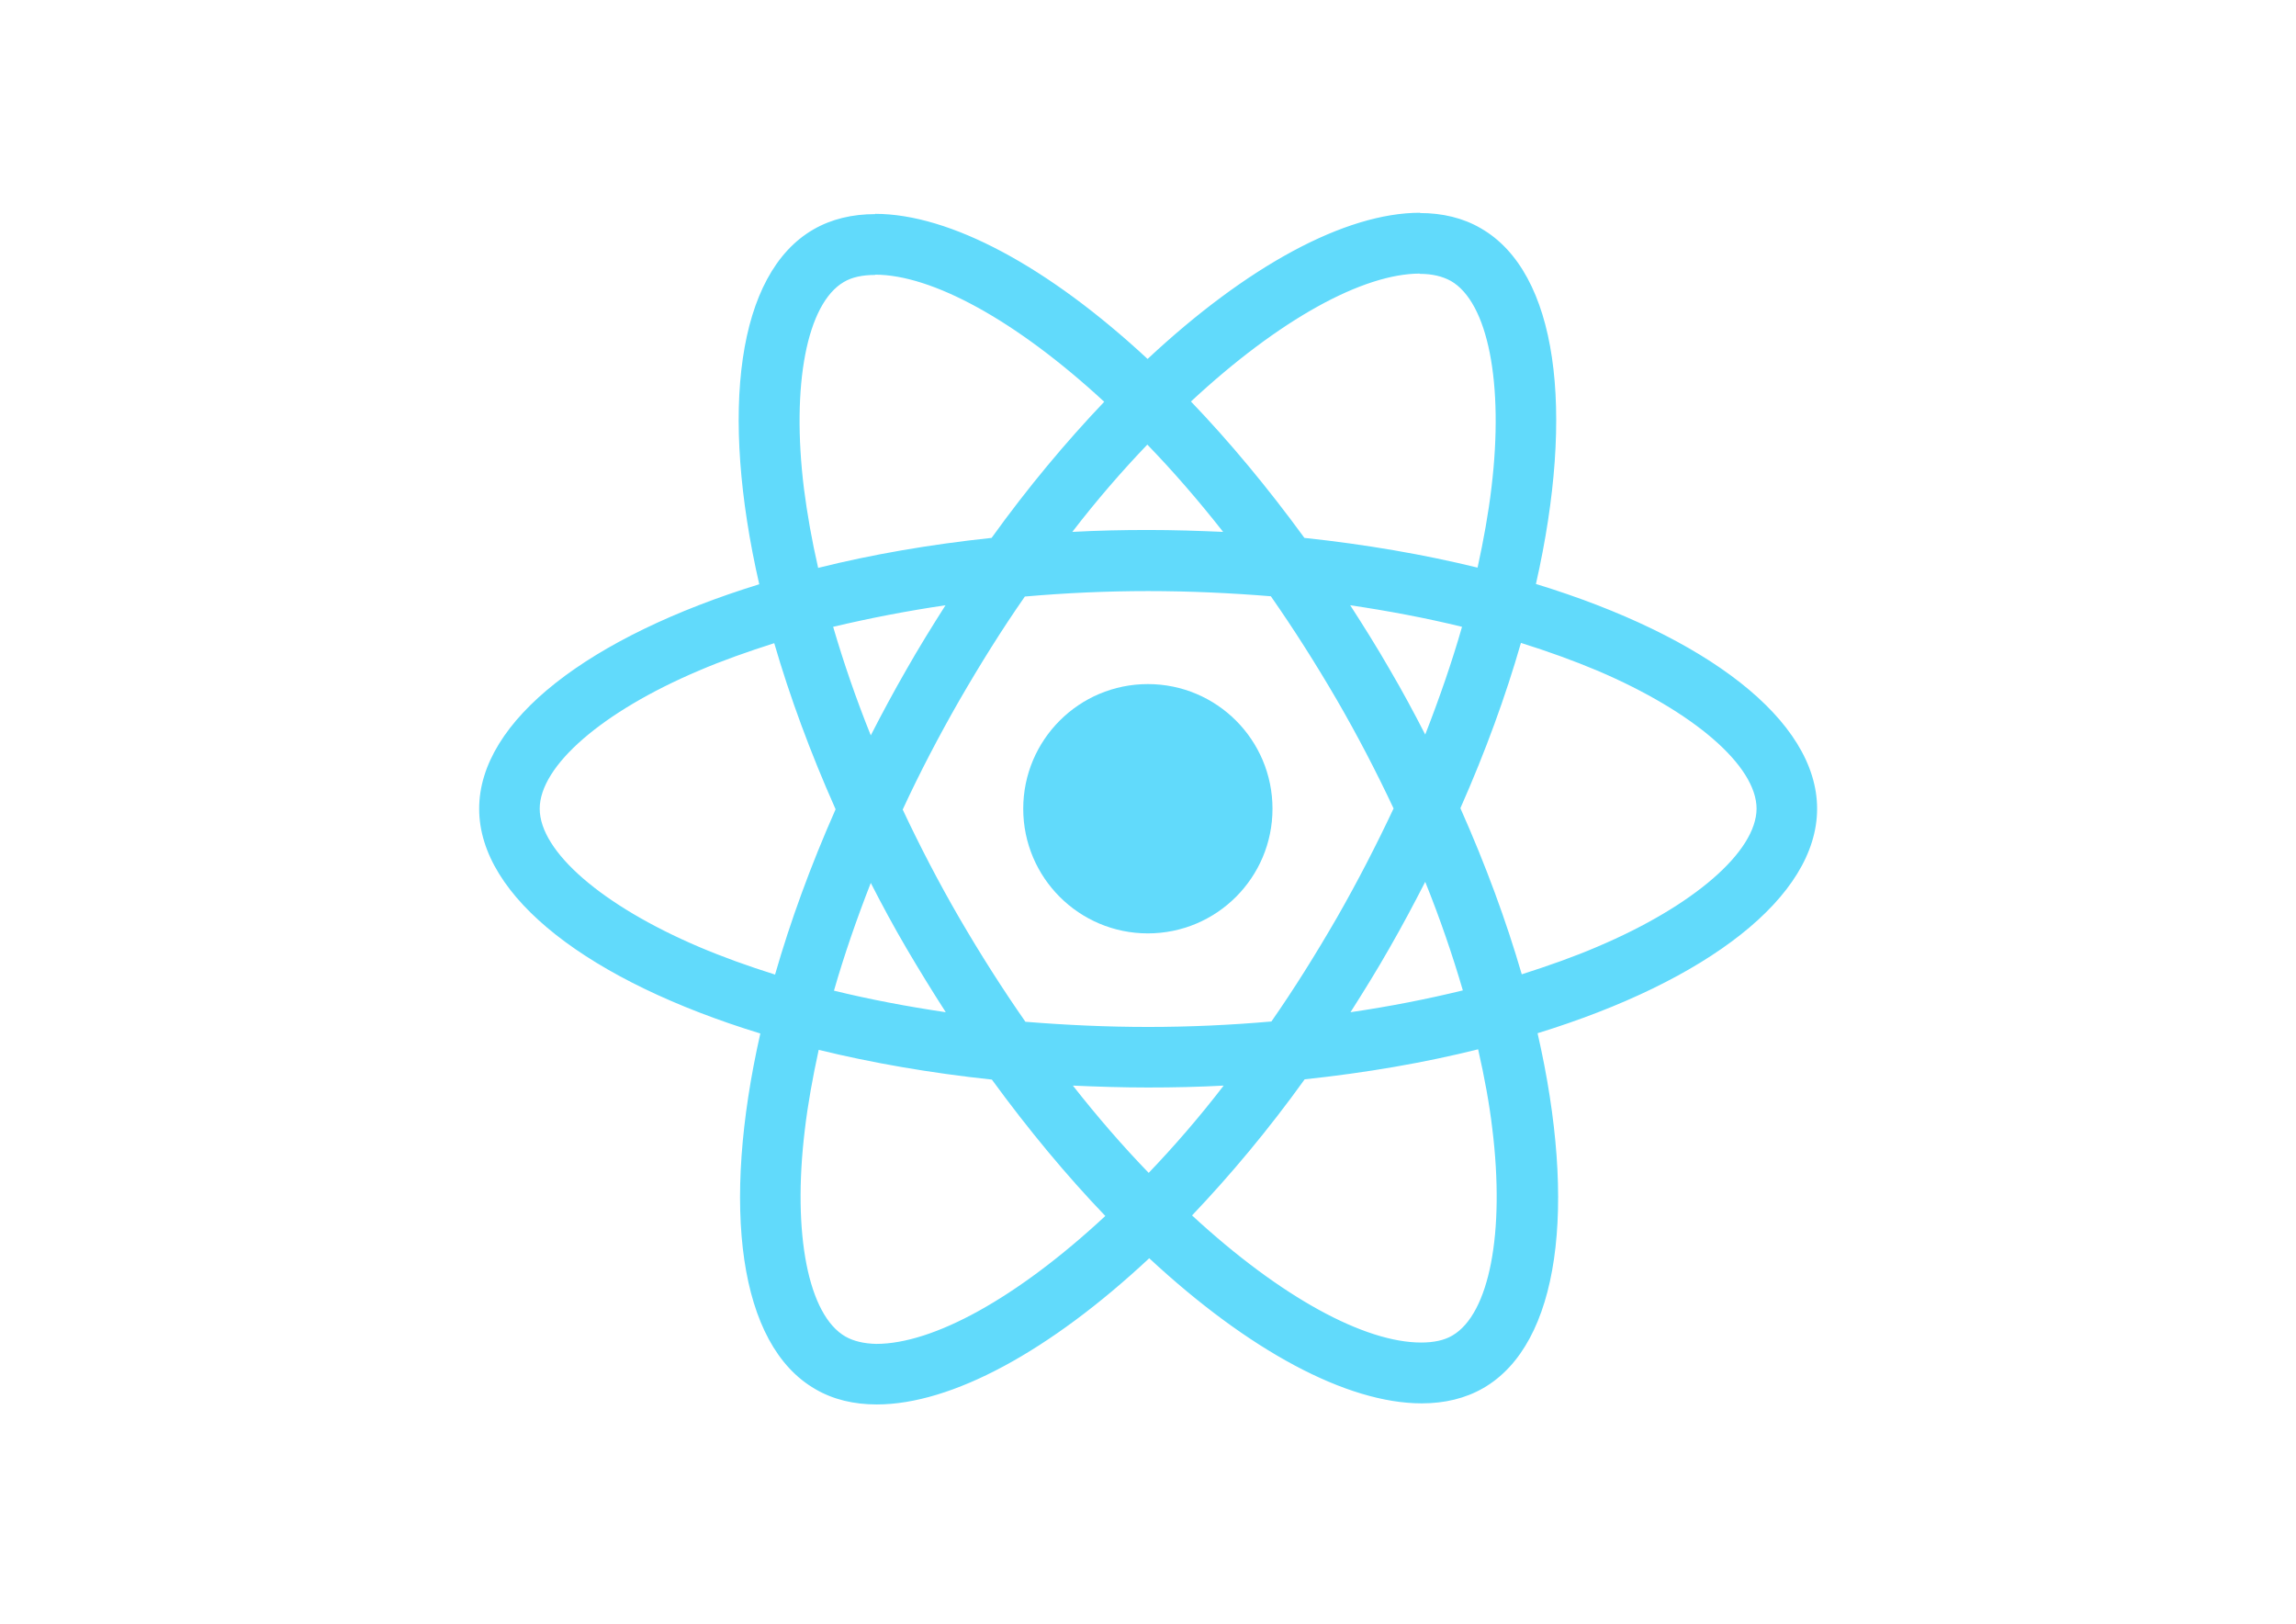
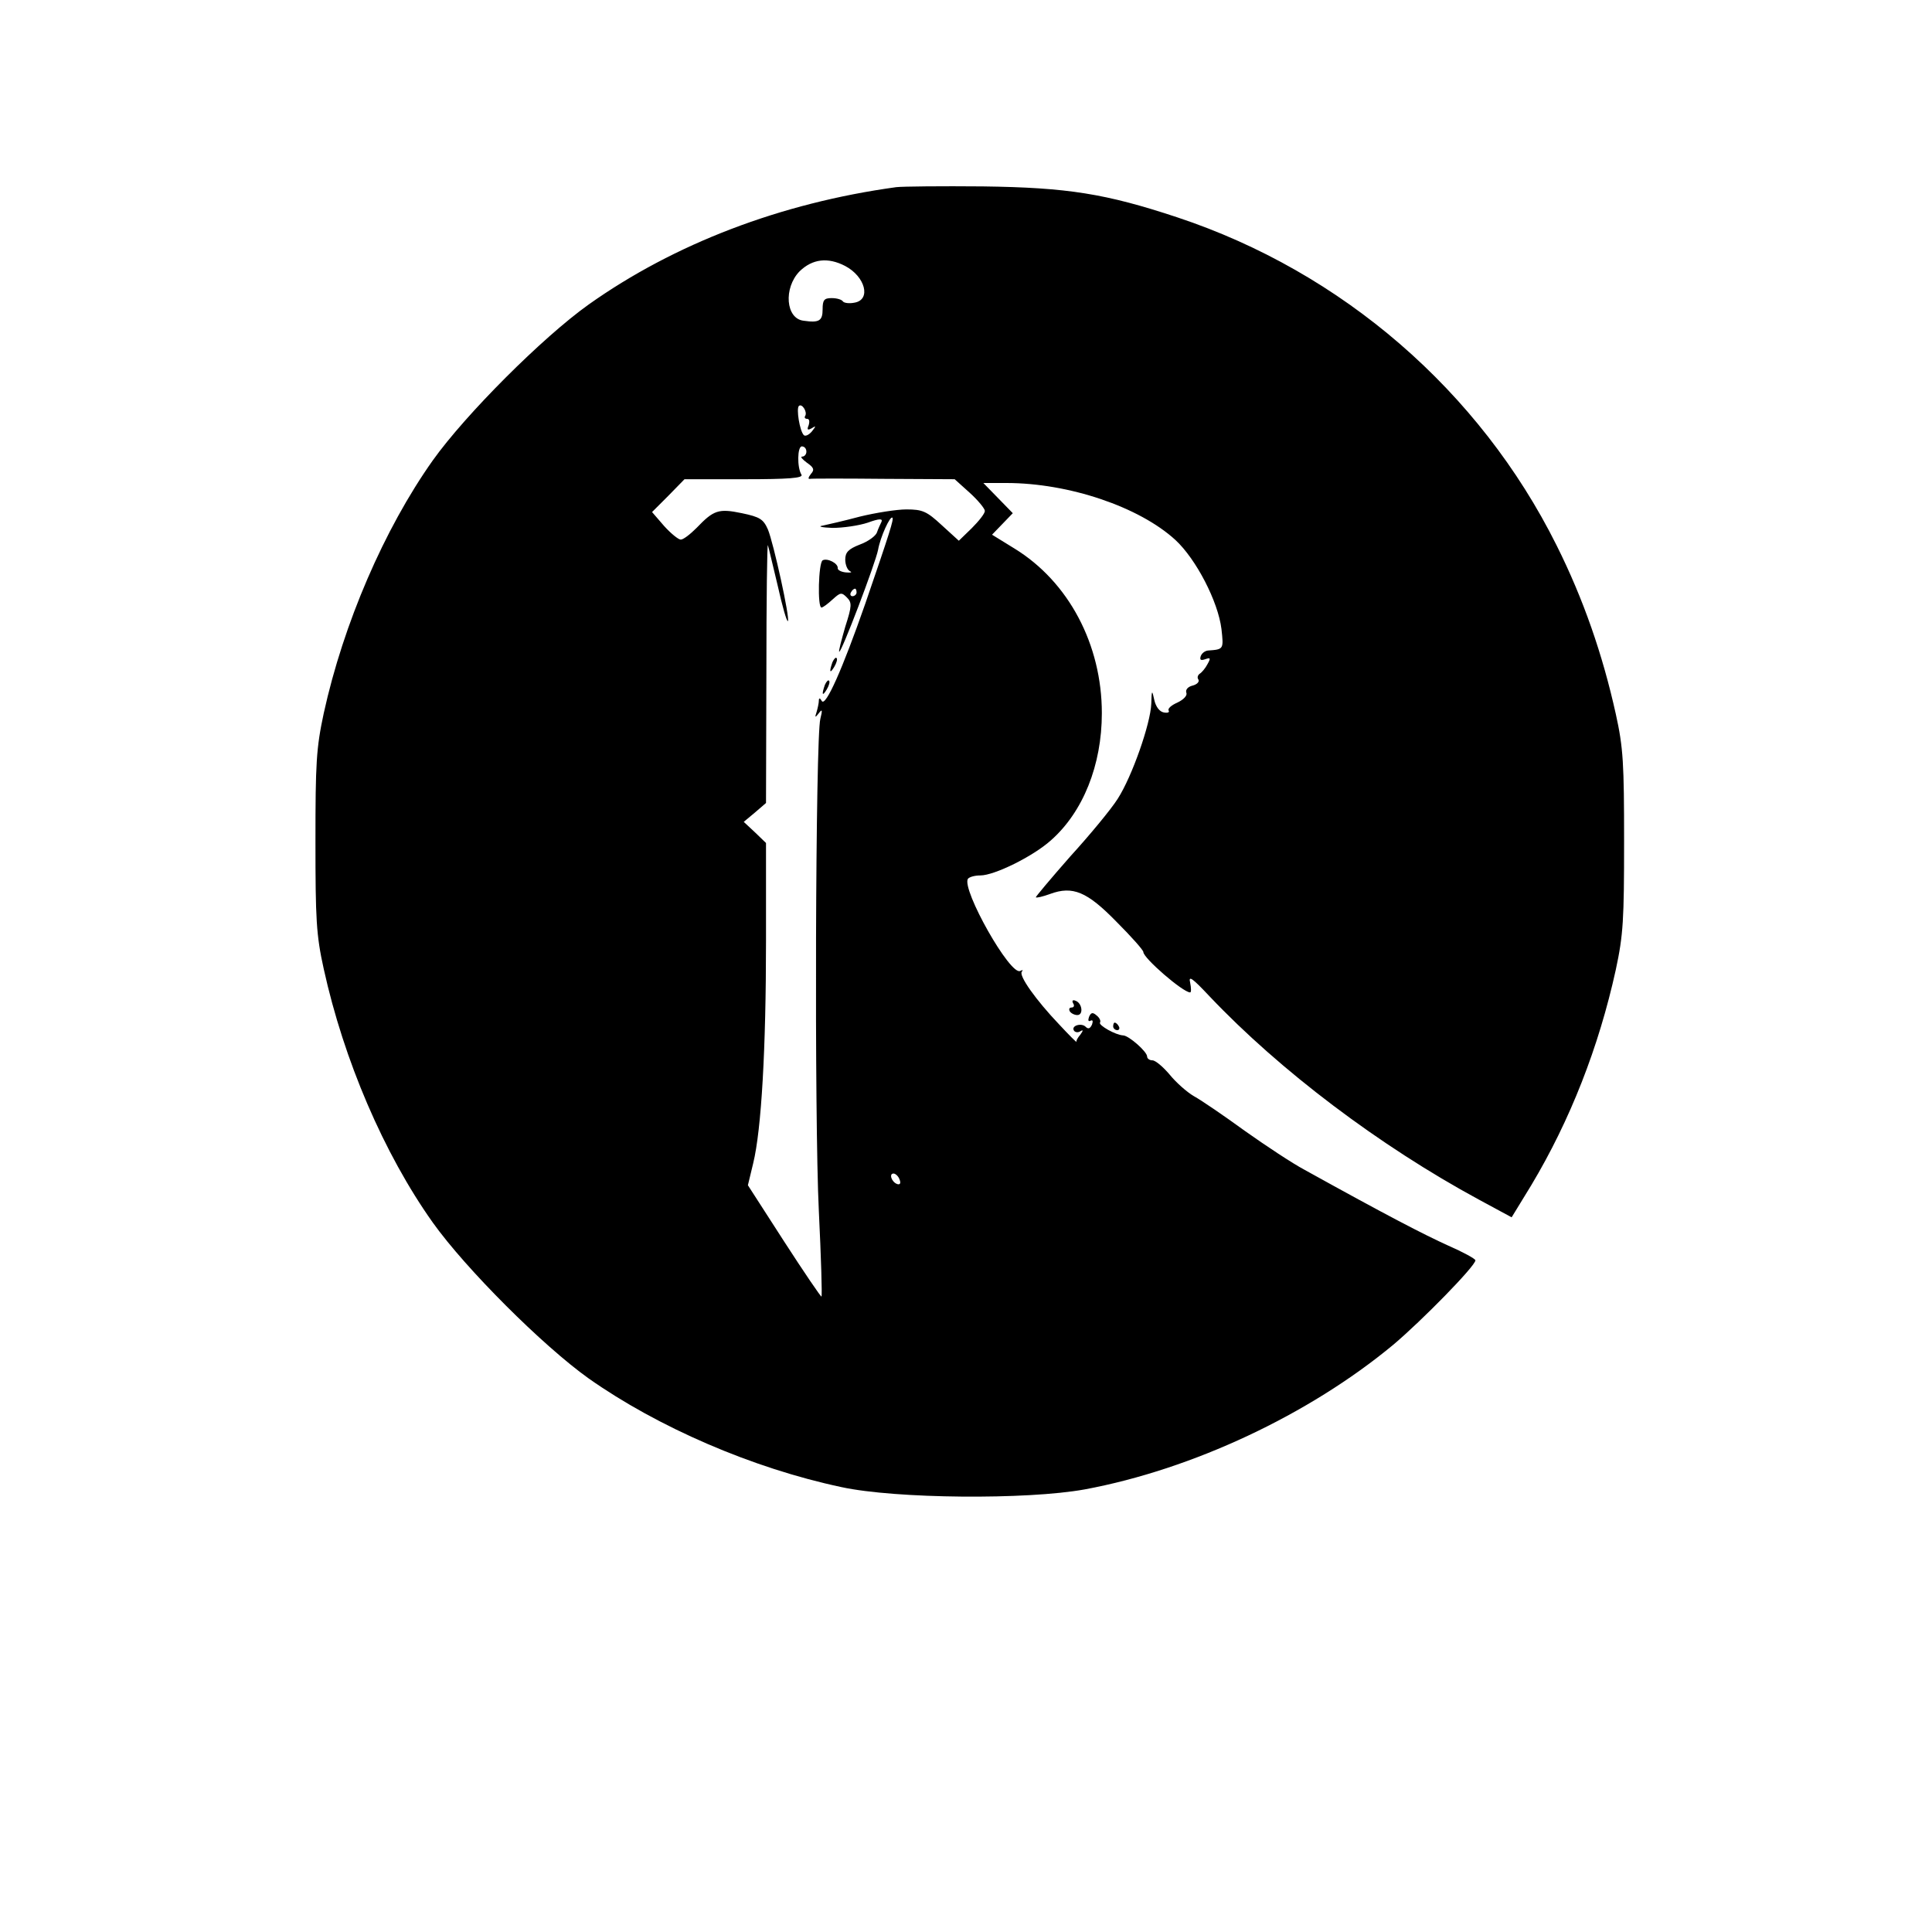
- <svg xmlns="http://www.w3.org/2000/svg" viewBox="0 0 841.9 595.3">
-   <g fill="#61DAFB">
-     <path d="M666.3 296.5c0-32.5-40.7-63.3-103.1-82.4 14.4-63.6 8-114.2-20.2-130.4-6.5-3.8-14.1-5.6-22.4-5.6v22.3c4.6 0 8.3.9 11.4 2.6 13.6 7.8 19.5 37.5 14.9 75.7-1.1 9.4-2.9 19.3-5.1 29.4-19.6-4.8-41-8.5-63.5-10.9-13.5-18.5-27.5-35.3-41.6-50 32.6-30.3 63.2-46.9 84-46.9V78c-27.5 0-63.5 19.6-99.9 53.6-36.4-33.8-72.4-53.2-99.9-53.2v22.3c20.7 0 51.4 16.5 84 46.6-14 14.7-28 31.4-41.3 49.9-22.6 2.4-44 6.1-63.6 11-2.3-10-4-19.7-5.2-29-4.7-38.2 1.1-67.9 14.6-75.8 3-1.8 6.9-2.6 11.5-2.6V78.5c-8.4 0-16 1.8-22.6 5.6-28.1 16.2-34.4 66.7-19.9 130.1-62.2 19.2-102.7 49.9-102.7 82.3 0 32.5 40.7 63.3 103.1 82.4-14.4 63.6-8 114.2 20.2 130.4 6.5 3.8 14.1 5.6 22.5 5.6 27.5 0 63.5-19.6 99.9-53.6 36.4 33.8 72.4 53.2 99.9 53.2 8.4 0 16-1.8 22.6-5.6 28.1-16.2 34.4-66.7 19.9-130.1 62-19.1 102.5-49.9 102.5-82.3zm-130.2-66.7c-3.7 12.9-8.3 26.2-13.5 39.5-4.1-8-8.4-16-13.1-24-4.6-8-9.5-15.8-14.4-23.4 14.2 2.1 27.9 4.7 41 7.9zm-45.8 106.5c-7.8 13.5-15.8 26.3-24.1 38.2-14.9 1.3-30 2-45.2 2-15.1 0-30.2-.7-45-1.9-8.3-11.9-16.4-24.6-24.2-38-7.6-13.1-14.5-26.4-20.8-39.8 6.2-13.4 13.2-26.8 20.7-39.9 7.8-13.5 15.8-26.3 24.1-38.2 14.9-1.3 30-2 45.2-2 15.1 0 30.2.7 45 1.9 8.3 11.9 16.4 24.6 24.2 38 7.6 13.1 14.5 26.4 20.8 39.8-6.3 13.4-13.2 26.8-20.7 39.9zm32.3-13c5.4 13.4 10 26.8 13.8 39.8-13.1 3.2-26.9 5.9-41.2 8 4.9-7.7 9.8-15.6 14.4-23.7 4.6-8 8.9-16.1 13-24.1zM421.2 430c-9.3-9.6-18.6-20.3-27.8-32 9 .4 18.2.7 27.5.7 9.4 0 18.7-.2 27.8-.7-9 11.7-18.3 22.4-27.5 32zm-74.4-58.9c-14.2-2.1-27.9-4.7-41-7.9 3.7-12.9 8.3-26.2 13.5-39.5 4.1 8 8.4 16 13.1 24 4.7 8 9.5 15.8 14.4 23.4zM420.7 163c9.3 9.6 18.6 20.3 27.8 32-9-.4-18.2-.7-27.5-.7-9.4 0-18.7.2-27.8.7 9-11.7 18.3-22.4 27.5-32zm-74 58.9c-4.9 7.7-9.8 15.6-14.4 23.7-4.6 8-8.9 16-13 24-5.4-13.4-10-26.8-13.8-39.8 13.1-3.1 26.9-5.8 41.2-7.9zm-90.5 125.2c-35.4-15.1-58.3-34.9-58.3-50.6 0-15.7 22.9-35.6 58.3-50.6 8.6-3.7 18-7 27.7-10.1 5.7 19.6 13.2 40 22.5 60.9-9.2 20.8-16.6 41.1-22.2 60.6-9.9-3.1-19.3-6.5-28-10.2zM310 490c-13.6-7.8-19.5-37.5-14.9-75.7 1.1-9.4 2.9-19.3 5.1-29.4 19.6 4.8 41 8.5 63.5 10.9 13.5 18.5 27.5 35.3 41.6 50-32.6 30.3-63.2 46.9-84 46.9-4.5-.1-8.3-1-11.3-2.7zm237.2-76.2c4.7 38.2-1.1 67.9-14.6 75.8-3 1.8-6.9 2.6-11.5 2.6-20.7 0-51.4-16.5-84-46.6 14-14.7 28-31.4 41.3-49.9 22.6-2.4 44-6.1 63.6-11 2.3 10.1 4.1 19.8 5.2 29.1zm38.5-66.7c-8.6 3.7-18 7-27.7 10.1-5.7-19.6-13.2-40-22.5-60.9 9.2-20.8 16.6-41.1 22.2-60.6 9.9 3.1 19.3 6.5 28.1 10.2 35.4 15.1 58.3 34.9 58.3 50.6-.1 15.7-23 35.6-58.4 50.6zM320.8 78.4z" />
-     <circle cx="420.9" cy="296.5" r="45.7" />
-     <path d="M520.5 78.1z" />
+ <svg xmlns="http://www.w3.org/2000/svg" version="1.0" width="512pt" height="512pt" viewBox="0 0 512 512" preserveAspectRatio="xMidYMid meet">
+   <g transform="translate(0,512) scale(0.1,-0.1)" fill="#000000" stroke="none">
+     <path d="M2375 4624 c-306 -42 -588 -150 -815 -311 -122 -87 -326 -291 -413 -413 -129 -182 -237 -433 -289 -670 -20 -93 -22 -133 -22 -340 0 -206 2 -248 22 -338 53 -241 159 -489 289 -672 87 -122 291 -326 413 -413 183 -129 434 -238 670 -288 143 -31 491 -34 645 -6 285 53 594 198 817 383 76 64 218 209 218 224 0 4 -33 22 -72 39 -64 29 -161 79 -381 201 -32 17 -103 64 -158 103 -55 40 -115 81 -135 92 -19 11 -48 37 -65 58 -17 20 -37 37 -45 37 -8 0 -14 5 -14 10 0 13 -48 55 -63 56 -21 1 -66 27 -62 34 3 4 -1 13 -9 19 -10 9 -15 8 -20 -4 -3 -9 -2 -13 4 -10 6 3 7 -1 4 -10 -5 -11 -10 -13 -17 -6 -11 11 -39 3 -31 -10 3 -5 11 -6 17 -2 8 5 8 2 0 -9 -7 -8 -12 -17 -10 -19 1 -3 -20 18 -46 46 -62 65 -108 130 -99 140 4 5 2 5 -4 2 -26 -15 -156 216 -139 244 4 5 18 9 33 9 37 0 139 50 187 93 85 75 135 199 135 337 0 182 -88 348 -231 436 l-60 37 28 29 27 28 -39 40 -39 40 61 0 c165 0 352 -63 448 -151 55 -51 113 -163 122 -236 6 -54 6 -54 -36 -57 -8 -1 -16 -7 -19 -15 -3 -10 0 -12 12 -8 14 5 15 3 6 -13 -5 -10 -15 -22 -20 -25 -6 -4 -8 -11 -4 -16 3 -6 -4 -13 -16 -16 -12 -3 -19 -11 -16 -19 3 -7 -7 -18 -24 -26 -16 -7 -26 -16 -23 -21 3 -5 -3 -7 -13 -5 -11 2 -21 15 -25 33 -6 28 -7 27 -8 -10 -2 -53 -51 -193 -89 -252 -17 -27 -74 -96 -126 -153 -51 -58 -92 -107 -91 -108 2 -2 19 2 38 9 60 22 98 6 176 -74 39 -39 71 -75 71 -80 0 -16 105 -107 124 -107 3 0 3 11 0 26 -5 20 6 12 52 -37 186 -196 449 -395 713 -538 l87 -47 52 85 c103 172 179 366 224 571 20 93 22 133 22 340 0 206 -2 248 -22 338 -35 158 -86 305 -157 447 -204 409 -568 724 -1005 869 -190 63 -291 79 -515 82 -110 1 -213 0 -230 -2z m-135 -209 c53 -28 69 -89 25 -97 -14 -3 -28 -1 -31 3 -3 5 -16 9 -30 9 -20 0 -24 -5 -24 -30 0 -30 -9 -36 -50 -30 -48 5 -54 87 -11 131 34 33 75 38 121 14z m-106 -397 c-3 -4 -1 -8 5 -8 6 0 7 -7 4 -17 -5 -12 -3 -14 8 -8 12 8 12 6 0 -9 -8 -9 -17 -13 -21 -9 -11 12 -20 70 -13 77 8 8 23 -15 17 -26z m3 -95 c0 -7 -5 -13 -11 -13 -6 0 0 -7 12 -16 19 -13 21 -19 11 -30 -7 -9 -8 -14 -3 -13 5 1 93 1 196 0 l188 -1 40 -36 c22 -20 40 -42 40 -48 0 -7 -16 -27 -35 -46 l-34 -33 -45 41 c-40 37 -51 42 -94 42 -26 0 -82 -9 -123 -19 -41 -11 -85 -21 -99 -24 -14 -2 -2 -5 26 -6 28 0 70 6 94 14 30 11 40 11 36 2 -3 -6 -9 -19 -12 -28 -3 -9 -23 -24 -45 -32 -31 -12 -39 -21 -39 -40 0 -14 6 -28 13 -31 6 -3 2 -4 -11 -3 -12 1 -22 6 -22 11 2 13 -28 28 -40 21 -11 -7 -14 -125 -3 -125 4 0 17 10 29 21 21 19 24 20 38 6 14 -14 14 -22 -4 -78 -10 -35 -18 -65 -16 -66 5 -5 96 234 103 270 6 34 32 91 38 85 4 -4 -7 -39 -72 -228 -61 -175 -105 -273 -115 -258 -5 9 -8 9 -8 1 0 -6 -3 -20 -6 -30 -5 -15 -4 -16 6 -3 9 12 10 9 4 -15 -13 -50 -16 -1062 -4 -1304 6 -123 9 -225 7 -227 -1 -2 -46 64 -99 146 l-96 149 14 58 c22 90 34 304 34 589 l0 260 -29 28 -30 28 30 25 29 25 1 346 c0 191 2 343 4 337 2 -5 13 -54 26 -107 12 -54 24 -96 27 -94 6 7 -38 207 -53 243 -12 27 -21 33 -69 43 -62 13 -75 8 -120 -39 -17 -17 -35 -31 -42 -31 -6 0 -26 16 -44 36 l-32 37 43 43 43 44 159 0 c117 0 156 3 151 12 -12 19 -11 75 1 75 7 0 12 -6 12 -14z m133 -373 c0 -5 -5 -10 -11 -10 -5 0 -7 5 -4 10 3 6 8 10 11 10 2 0 4 -4 4 -10z m114 -1556 c4 -10 1 -14 -6 -12 -15 5 -23 28 -10 28 5 0 13 -7 16 -16z" />
+     <path d="M2206 3365 c-9 -26 -7 -32 5 -12 6 10 9 21 6 23 -2 3 -7 -2 -11 -11z" />
+     <path d="M2186 3305 c-9 -26 -7 -32 5 -12 6 10 9 21 6 23 -2 3 -7 -2 -11 -11z" />
+     <path d="M2844 2461 c4 -6 2 -11 -4 -11 -6 0 -8 -4 -5 -10 3 -5 12 -10 20 -10 17 0 13 32 -5 38 -7 3 -10 0 -6 -7z" />
+     <path d="M2950 2400 c0 -5 5 -10 11 -10 5 0 7 5 4 10 -3 6 -8 10 -11 10 -2 0 -4 -4 -4 -10z" />
  </g>
</svg>
